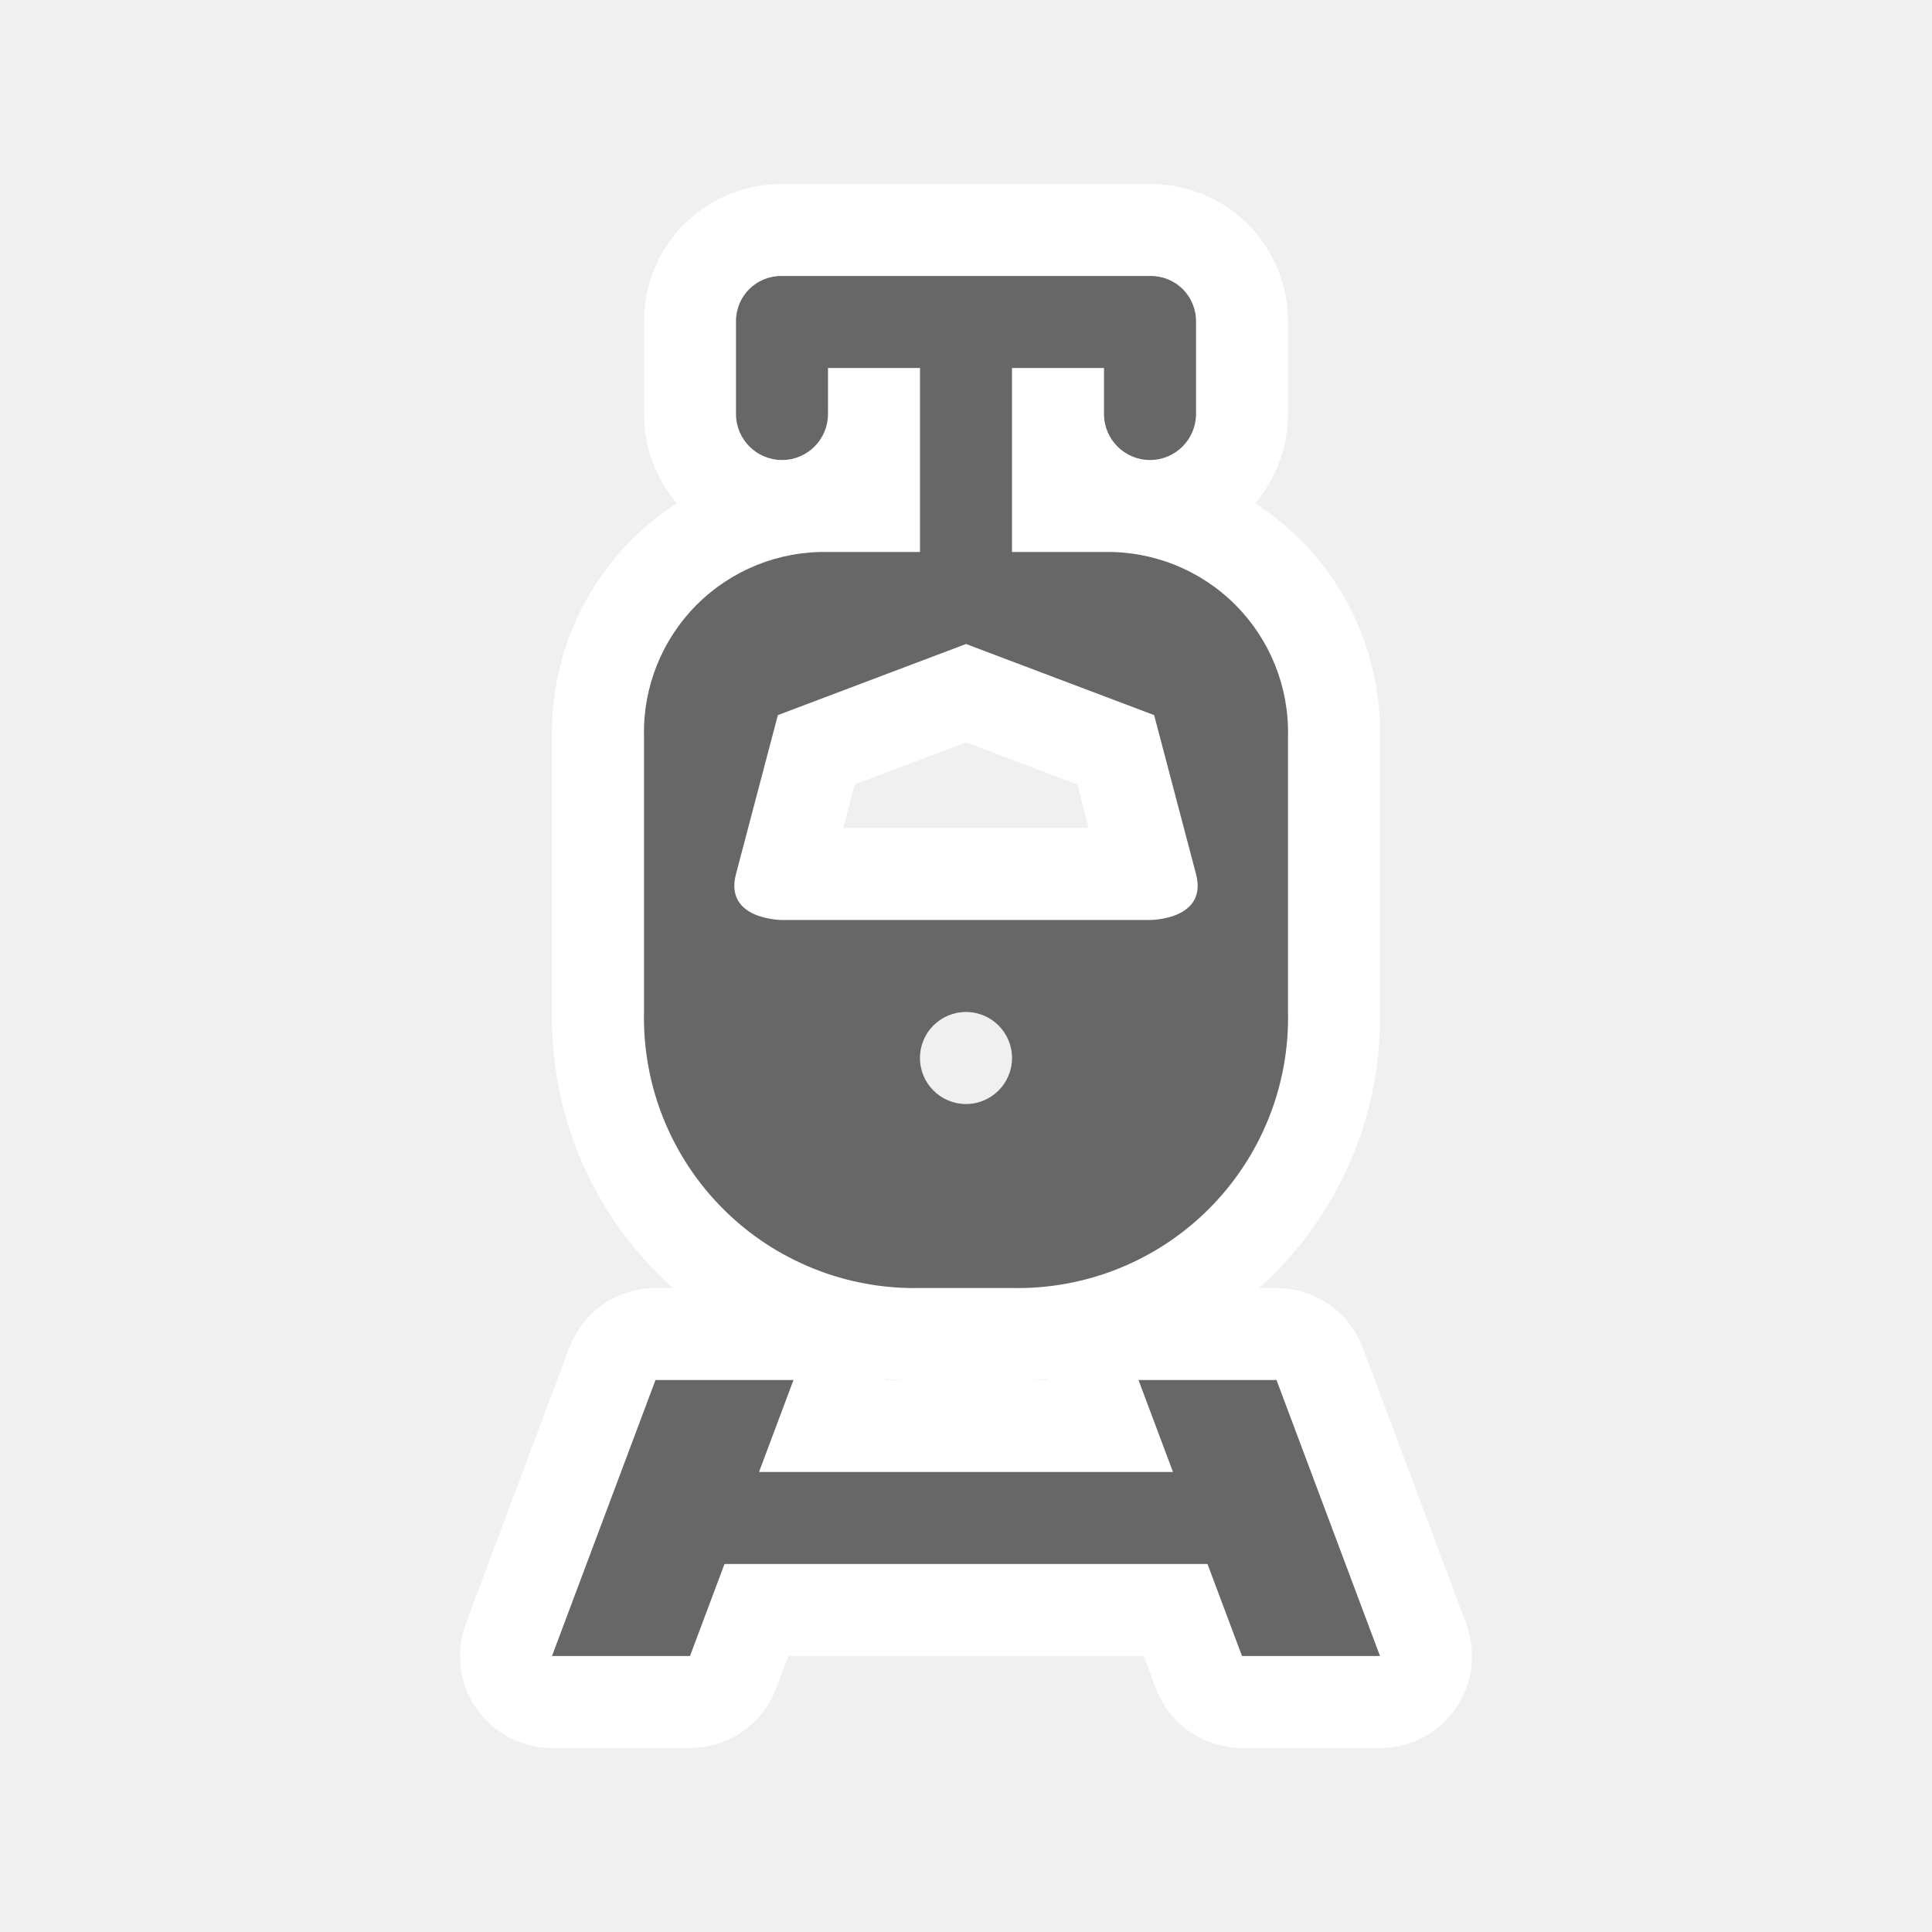
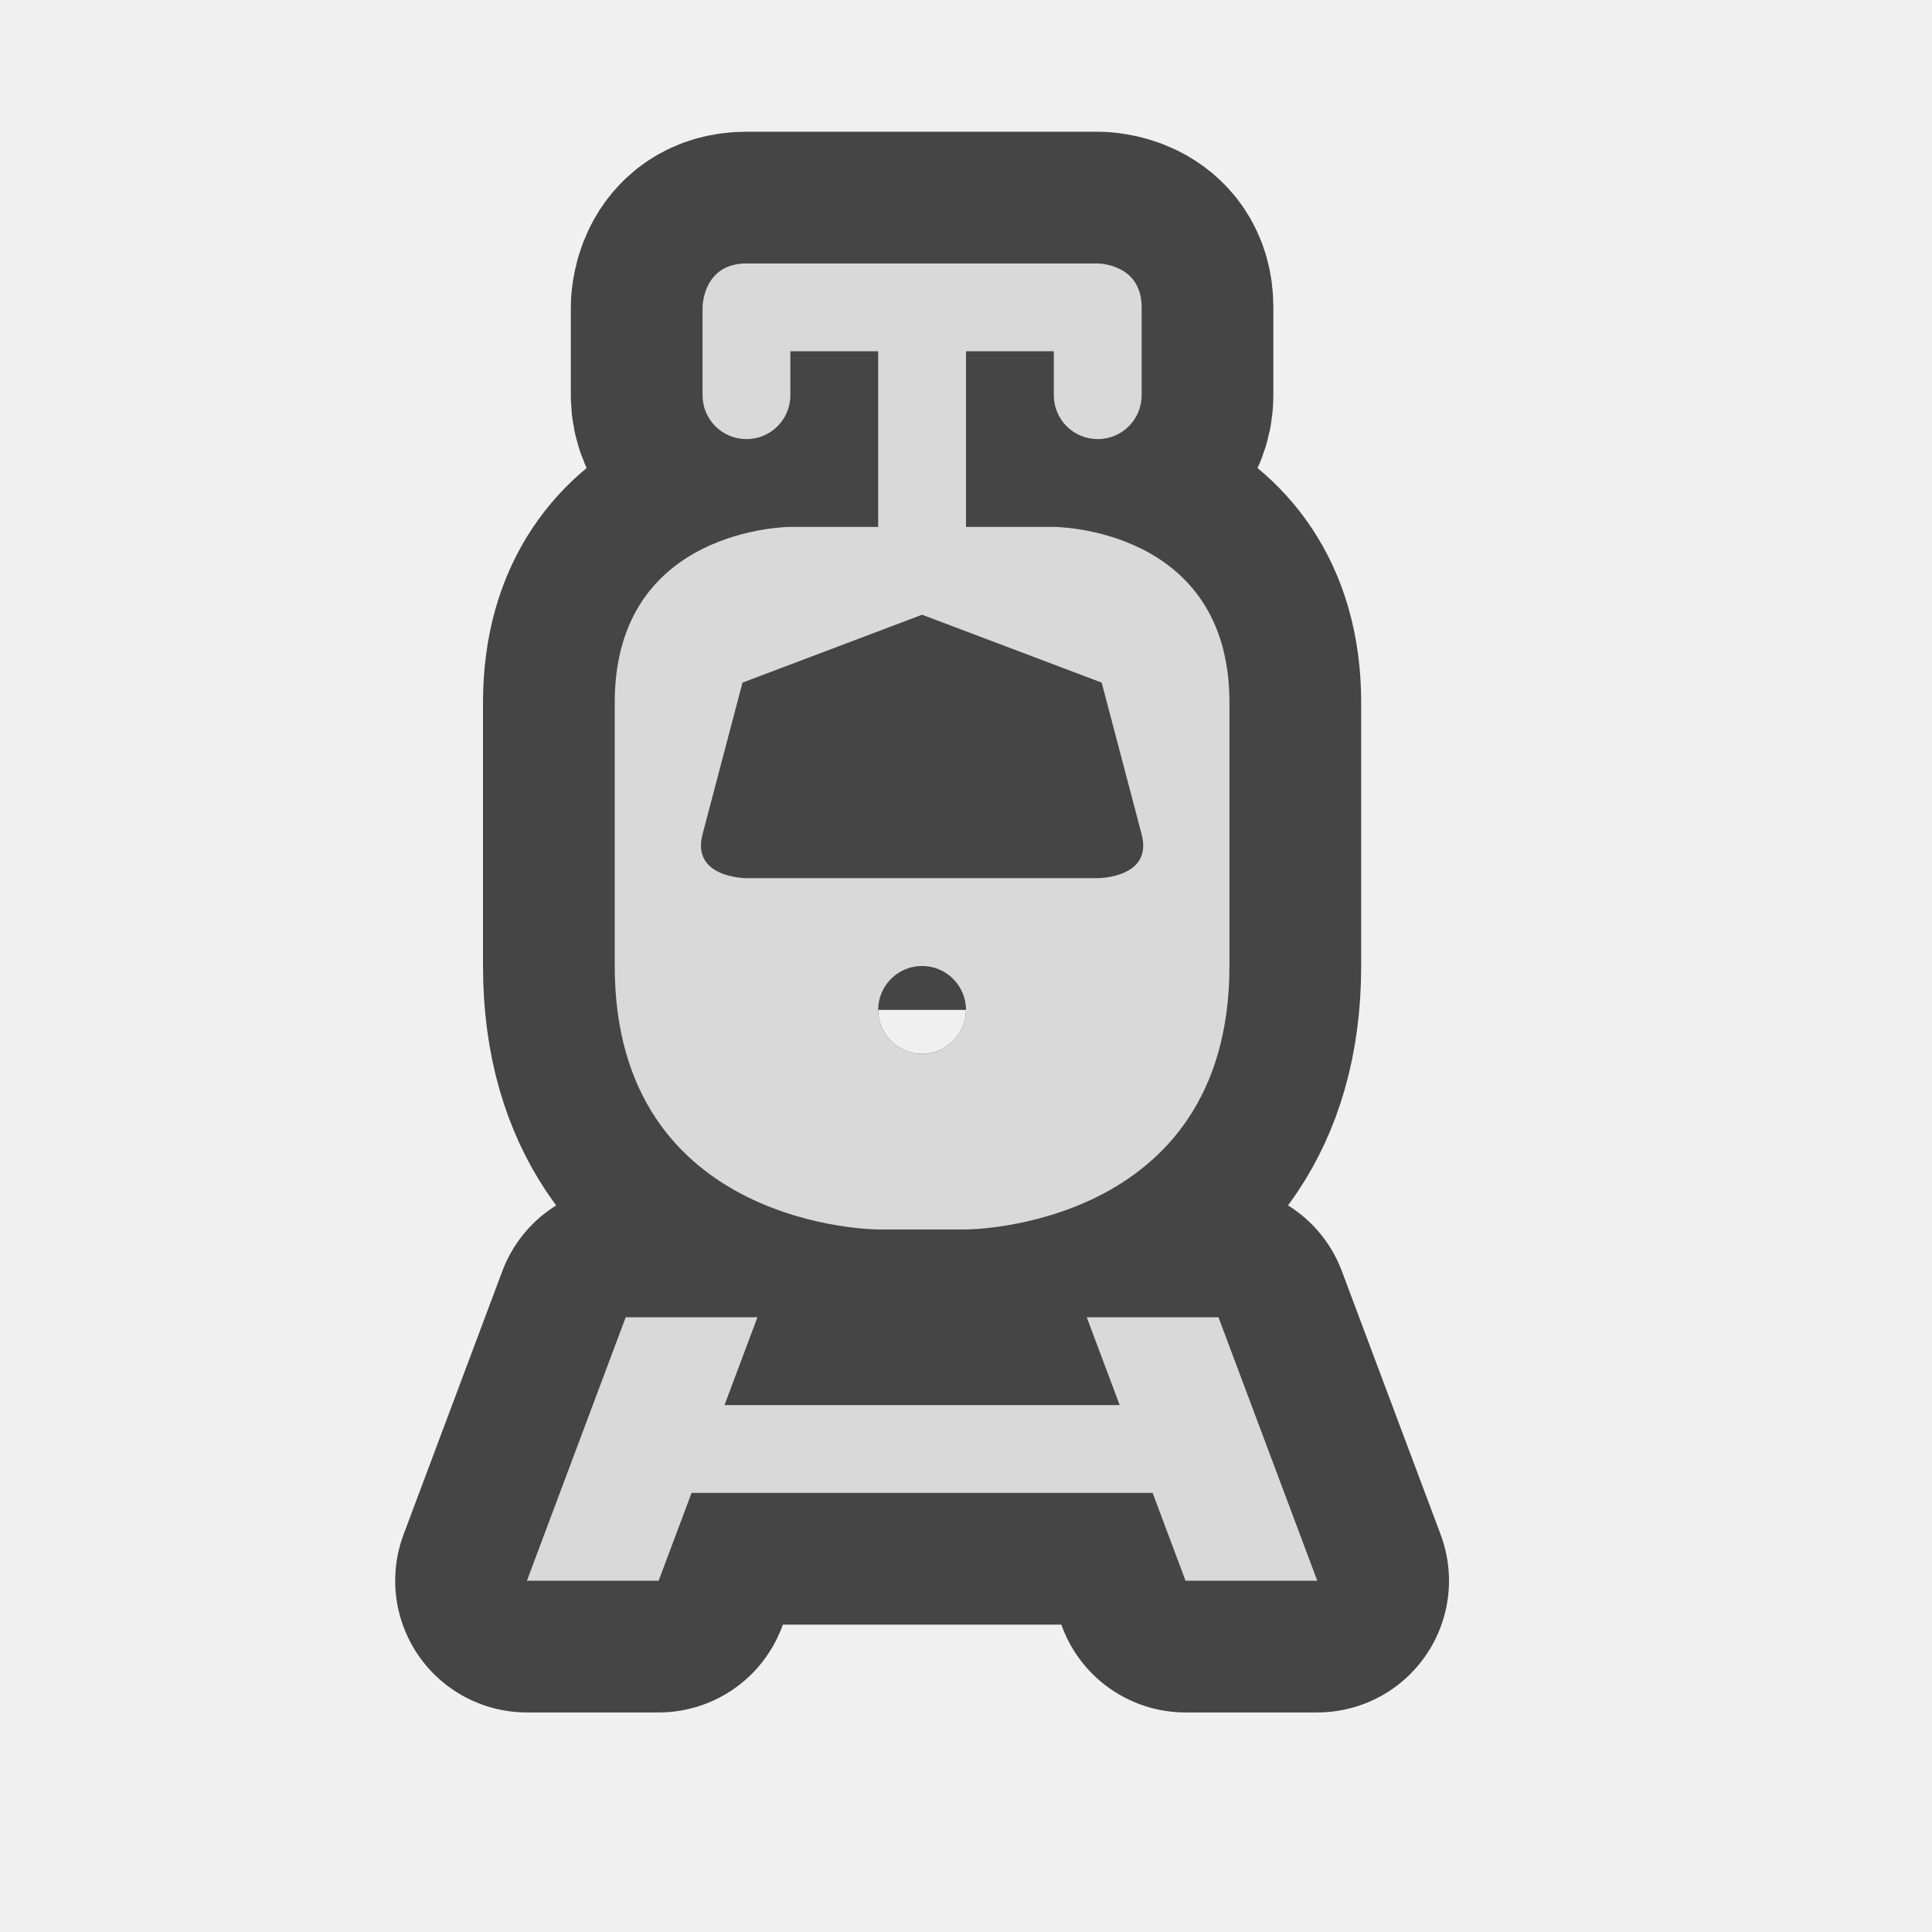
- <svg xmlns="http://www.w3.org/2000/svg" id="Layer_1" data-name="Layer 1" width="21" height="21" viewBox="0 0 21 21">
-   <rect width="21" height="21" fill="none" />
-   <path d="M8.5,3a.49.49,0,0,0-.5.5v1a.5.5,0,0,0,1,0V4h1V6H9A1.959,1.959,0,0,0,7,8v3a2.938,2.938,0,0,0,3,3h1a2.938,2.938,0,0,0,3-3V8a1.959,1.959,0,0,0-2-2H11V4h1v.5a.5.5,0,0,0,1,0v-1a.49.49,0,0,0-.5-.5Zm2,4,2.045.773L13,9.5c.132.5-.5.5-.5.5h-4s-.632,0-.5-.5l.455-1.727Zm0,4a.5.5,0,1,1-.5.5A.5.5,0,0,1,10.5,11ZM7.125,15,6,18H7.5l.375-1h5.25l.375,1H15l-1.125-3h-1.5l.375,1H8.25l.375-1Z" fill="#fff" stroke="#fff" stroke-linejoin="round" stroke-width="2" />
-   <path d="M8.5,3a.49.49,0,0,0-.5.5v1a.5.5,0,0,0,1,0V4h1V6H9A1.959,1.959,0,0,0,7,8v3a2.938,2.938,0,0,0,3,3h1a2.938,2.938,0,0,0,3-3V8a1.959,1.959,0,0,0-2-2H11V4h1v.5a.5.5,0,0,0,1,0v-1a.49.49,0,0,0-.5-.5Zm2,4,2.045.773L13,9.5c.132.5-.5.5-.5.5h-4s-.632,0-.5-.5l.455-1.727Zm0,4a.5.5,0,1,1-.5.5A.5.5,0,0,1,10.5,11ZM7.125,15,6,18H7.5l.375-1h5.25l.375,1H15l-1.125-3h-1.5l.375,1H8.25l.375-1Z" fill="#666766" />
+ <svg xmlns="http://www.w3.org/2000/svg" viewBox="0 0 22 22" height="22" width="22">
+   <rect fill="none" x="0" y="0" width="22" height="22" />
+   <path fill="#454545" transform="translate(3 3)" d="M5.5,0C5,0,5,0.5,5,0.5v1C5,1.777,5.223,2,5.5,2S6,1.777,6,1.5V1h1v2H6c0,0-2,0-2,2v3c0,3,3,3,3,3h1  c0,0,3,0,3-3V5c0-2-2-2-2-2H8V1h1v0.5C9,1.777,9.223,2,9.5,2S10,1.777,10,1.5v-1C10,0,9.5,0,9.5,0H5.5z M7.5,4l2.045,0.773L10,6.5  C10.132,7,9.5,7,9.5,7h-4c0,0-0.632,0-0.5-0.5l0.455-1.727L7.5,4z M7.5,8C7.776,8,8,8.224,8,8.5S7.776,9,7.5,9  S7,8.776,7,8.5S7.224,8,7.5,8z M4.125,12L3,15h1.5l0.375-1h5.25l0.375,1H12l-1.125-3h-1.5l0.375,1h-4.5l0.375-1H4.125z" style="stroke-linejoin:round;stroke-miterlimit:4px;" stroke="#454545" stroke-width="3" />
+   <path fill="#d9d9d9" transform="translate(3 3)" d="M5.5,0C5,0,5,0.5,5,0.5v1C5,1.777,5.223,2,5.5,2S6,1.777,6,1.5V1h1v2H6c0,0-2,0-2,2v3c0,3,3,3,3,3h1  c0,0,3,0,3-3V5c0-2-2-2-2-2H8V1h1v0.5C9,1.777,9.223,2,9.5,2S10,1.777,10,1.5v-1C10,0,9.5,0,9.5,0H5.5z M7.5,4l2.045,0.773L10,6.5  C10.132,7,9.5,7,9.5,7h-4c0,0-0.632,0-0.5-0.5l0.455-1.727L7.5,4z M7.5,8C7.776,8,8,8.224,8,8.5S7.776,9,7.5,9  S7,8.776,7,8.5S7.224,8,7.5,8z M4.125,12L3,15h1.5l0.375-1h5.25l0.375,1H12l-1.125-3h-1.5l0.375,1h-4.5l0.375-1H4.125z" />
</svg>
